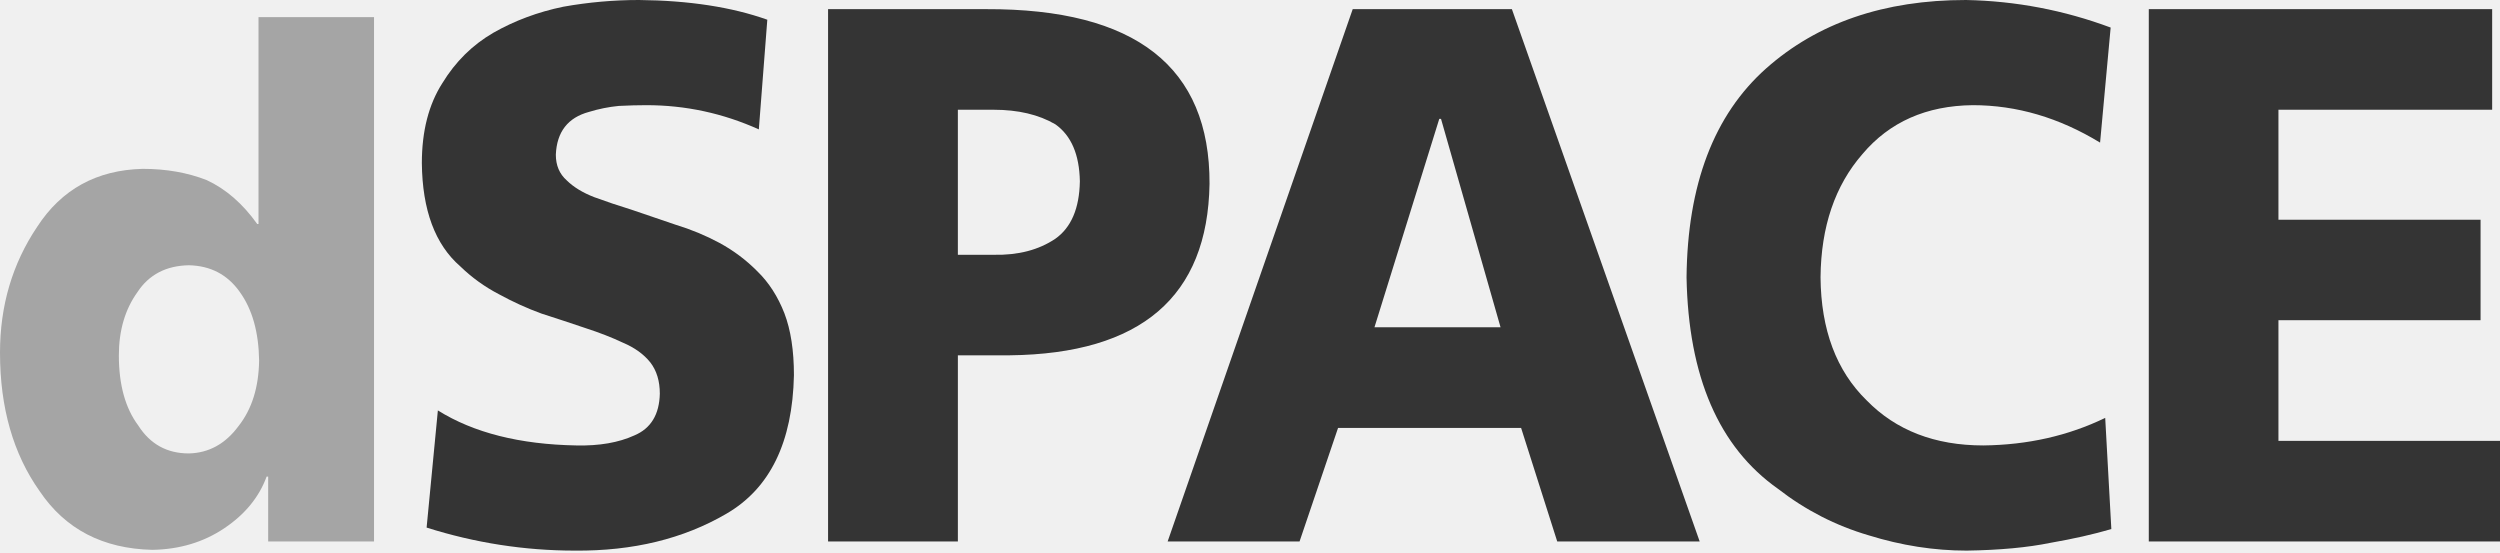
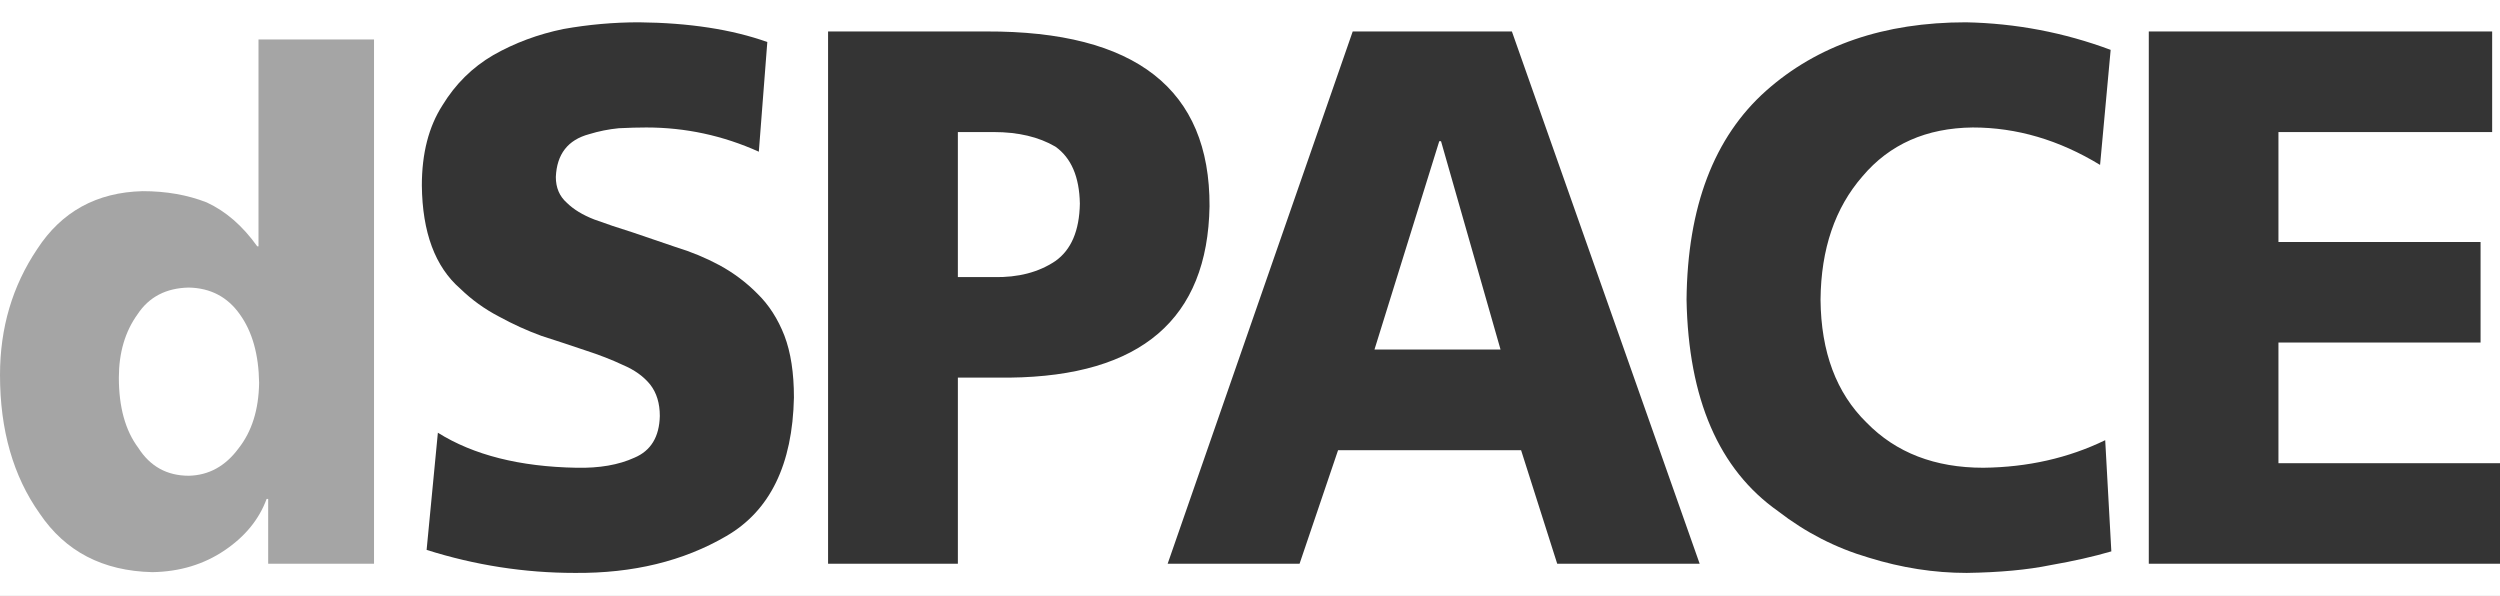
- <svg xmlns="http://www.w3.org/2000/svg" width="1176" height="260" viewBox="0 0 1176 260" fill="none">
-   <path fill-rule="evenodd" clip-rule="evenodd" d="M175.937 8.069H121.599V105.384H121.01C114.158 95.768 106.226 88.881 97.218 84.716C88.21 81.188 78.175 79.428 67.114 79.428C45.477 79.963 28.933 89.054 17.476 106.705C5.826 124.033 0 143.766 0 165.909C0 191.794 6.216 213.507 18.654 231.051C30.693 248.913 48.366 258.111 71.669 258.646C84.496 258.436 95.8 255.033 105.59 248.438C115.283 241.909 121.892 233.823 125.419 224.19H126.151V254.7H175.94V8.069H175.937ZM55.911 167.192C55.911 155.409 58.849 145.45 64.726 137.31C70.112 129.169 78.144 124.992 88.825 124.776C99.015 124.992 106.997 129.166 112.776 137.31C118.655 145.447 121.695 156.209 121.889 169.597C121.695 182.236 118.462 192.519 112.191 200.446C106.019 208.795 98.227 213.082 88.824 213.296C78.54 213.296 70.605 208.903 65.018 200.122C58.949 191.984 55.911 181.009 55.911 167.192Z" fill="#A5A5A5" />
-   <path fill-rule="evenodd" clip-rule="evenodd" d="M200.679 248.172C223.497 255.394 246.752 259.007 270.451 259.007C297.745 259.241 321.492 253.462 341.693 241.662C362.224 229.751 372.813 208.024 373.467 176.482C373.467 164.922 371.975 155.229 368.993 147.404C365.903 139.465 361.652 132.865 356.237 127.607C351.047 122.354 345.135 117.917 338.509 114.295C331.992 110.791 325.093 107.929 317.8 105.708C311.128 103.394 304.444 101.117 297.751 98.877C291.011 96.775 284.936 94.731 279.525 92.744C274.114 90.645 269.803 88.017 266.601 84.864C263.177 81.826 261.465 77.799 261.465 72.774C261.91 62.026 267.123 55.312 277.101 52.629C281.647 51.229 286.304 50.293 291.078 49.826C295.845 49.589 300.169 49.472 304.052 49.472C322.463 49.472 340.094 53.269 356.953 60.868L360.944 9.272C344.22 3.323 324.105 0.234 300.598 0C288.681 0 276.821 1.052 265.015 3.157C253.096 5.609 242.113 9.699 232.054 15.422C222.214 21.145 214.236 29.025 208.111 39.072C201.663 49.115 198.439 61.672 198.439 76.737C198.655 98.809 204.672 114.985 216.485 125.268C221.894 130.524 227.967 134.902 234.702 138.407C241.325 142.029 248.004 145.066 254.735 147.515C262.024 149.857 268.922 152.134 275.44 154.349C281.949 156.456 287.802 158.73 292.991 161.183C298.512 163.519 302.816 166.612 305.904 170.472C308.885 174.322 310.379 179.23 310.379 185.183C310.155 194.996 306.172 201.541 298.427 204.809C291.011 208.197 281.94 209.772 271.202 209.539C244.536 209.07 222.79 203.578 205.974 193.059L200.679 248.172Z" fill="#343434" />
-   <path fill-rule="evenodd" clip-rule="evenodd" d="M389.525 254.702H450.582V167.138H474.958C536.745 166.436 568.083 139.559 568.964 86.512C569.191 31.472 534.172 4.072 463.921 4.306H389.525V254.702ZM450.579 51.626H467.469C478.957 51.626 488.605 53.906 496.423 58.463C503.89 63.727 507.74 72.672 507.967 85.302C507.74 98.043 503.89 107.049 496.423 112.313C488.608 117.575 478.96 120.089 467.469 119.852H450.579V51.626ZM549.259 254.702H611.308L629.425 201.286H715.522L732.515 254.702H799.528L711.196 4.306H636.316L549.259 254.702ZM705.853 153.931H646.552L677.026 55.929H677.858L705.853 153.931ZM990.289 196.57C972.944 204.979 953.838 209.299 932.965 209.536C910.168 209.536 891.868 202.465 878.059 188.32C863.825 174.413 856.595 155.129 856.38 130.468C856.595 106.622 863.181 87.278 876.13 72.435C888.864 57.361 906.15 49.706 927.993 49.472C948.647 49.472 968.608 55.344 987.877 67.083L992.853 12.96C970.919 4.788 948.229 0.468 924.803 0C886.279 0 854.934 10.742 830.749 32.223C806.247 54.052 793.782 86.802 793.35 130.468C794.21 177.163 808.548 210.322 836.366 229.938C849.318 239.981 863.546 247.277 879.061 251.825C894.472 256.613 909.826 259.007 925.124 259.007C940.637 258.774 953.799 257.552 964.606 255.333C975.305 253.474 984.827 251.316 993.174 248.874L990.289 196.57ZM1176 207.381H1071.78V150.634H1166.86V103.349H1071.78V51.626H1172.31V4.306H1010.79V254.702H1176V207.381Z" fill="#343434" />
+ <svg xmlns="http://www.w3.org/2000/svg" width="1176" height="280" viewBox="0 0 1176 280" fill="none">
+   <rect width="1176" height="280" fill="white" />
+   <path fill-rule="evenodd" clip-rule="evenodd" d="M175.937 18.562H121.599V115.877H121.01C114.158 106.261 106.226 99.374 97.218 95.209C88.21 91.681 78.175 89.921 67.114 89.921C45.477 90.456 28.933 99.547 17.476 117.199C5.826 134.527 0 154.26 0 176.402C0 202.287 6.216 224 18.654 241.544C30.693 259.406 48.366 268.604 71.669 269.139C84.496 268.929 95.8 265.526 105.59 258.932C115.283 252.402 121.892 244.316 125.419 234.683H126.151V265.193H175.94V18.562H175.937ZM55.911 177.685C55.911 165.903 58.849 155.943 64.726 147.803C70.112 139.662 78.144 135.485 88.825 135.269C99.015 135.485 106.997 139.659 112.776 147.803C118.655 155.94 121.695 166.702 121.889 180.09C121.695 192.729 118.462 203.012 112.191 210.939C106.019 219.288 98.227 223.575 88.824 223.789C78.54 223.789 70.605 219.396 65.018 210.615C58.949 202.477 55.911 191.502 55.911 177.685Z" fill="#A5A5A5" />
+   <path fill-rule="evenodd" clip-rule="evenodd" d="M200.679 258.665C223.497 265.888 246.752 269.5 270.451 269.5C297.745 269.734 321.492 263.955 341.693 252.155C362.224 240.245 372.813 218.517 373.467 186.975C373.467 175.416 371.975 165.722 368.993 157.897C365.903 149.958 361.652 143.358 356.237 138.1C351.047 132.847 345.135 128.41 338.509 124.789C331.992 121.284 325.093 118.422 317.8 116.201C311.128 113.887 304.444 111.61 297.751 109.37C291.011 107.268 284.936 105.225 279.525 103.237C274.114 101.138 269.803 98.511 266.601 95.357C263.177 92.32 261.465 88.292 261.465 83.267C261.91 72.519 267.123 65.805 277.101 63.122C281.647 61.722 286.304 60.786 291.078 60.319C295.845 60.082 300.169 59.965 304.052 59.965C322.463 59.965 340.094 63.762 356.953 71.362L360.944 19.765C344.22 13.817 324.105 10.727 300.598 10.493C288.681 10.493 276.821 11.546 265.015 13.65C253.096 16.103 242.113 20.192 232.054 25.915C222.214 31.638 214.236 39.518 208.111 49.565C201.663 59.608 198.439 72.166 198.439 87.231C198.655 109.302 204.672 125.478 216.485 135.762C221.894 141.017 227.967 145.396 234.702 148.9C241.325 152.522 248.004 155.559 254.735 158.008C262.024 160.35 268.922 162.627 275.44 164.842C281.949 166.949 287.802 169.223 292.991 171.676C298.512 174.012 302.816 177.105 305.904 180.965C308.885 184.816 310.379 189.723 310.379 195.676C310.155 205.489 306.172 212.034 298.427 215.302C291.011 218.69 281.94 220.265 271.202 220.032C244.536 219.564 222.79 214.071 205.974 203.552L200.679 258.665Z" fill="#343434" />
+   <path fill-rule="evenodd" clip-rule="evenodd" d="M389.525 265.195H450.582V177.631H474.958C536.745 176.929 568.083 150.052 568.964 97.005C569.191 41.965 534.172 14.565 463.921 14.799H389.525V265.195ZM450.579 62.119H467.469C478.957 62.119 488.605 64.399 496.423 68.956C503.89 74.221 507.74 83.165 507.967 95.795C507.74 108.536 503.89 117.542 496.423 122.807C488.608 128.068 478.96 130.582 467.469 130.345H450.579V62.119ZM549.259 265.195H611.308L629.425 211.779H715.522L732.515 265.195H799.528L711.196 14.799H636.316L549.259 265.195ZM705.853 164.424H646.552L677.026 66.422H677.858L705.853 164.424ZM990.289 207.063C972.944 215.472 953.838 219.792 932.965 220.029C910.168 220.029 891.868 212.958 878.059 198.813C863.825 184.906 856.595 165.622 856.38 140.961C856.595 117.115 863.181 97.771 876.13 82.928C888.864 67.854 906.15 60.199 927.993 59.965C948.647 59.965 968.608 65.837 987.877 77.576L992.853 23.454C970.919 15.281 948.229 10.961 924.803 10.493C886.279 10.493 854.934 21.235 830.749 42.716C806.247 64.545 793.782 97.295 793.35 140.961C794.21 187.656 808.548 220.815 836.366 240.431C849.318 250.474 863.546 257.771 879.061 262.318C894.472 267.106 909.826 269.5 925.124 269.5C940.637 269.267 953.799 268.046 964.606 265.826C975.305 263.967 984.827 261.809 993.174 259.367L990.289 207.063ZM1176 217.874H1071.78V161.127H1166.86V113.842H1071.78V62.119H1172.31V14.799H1010.79V265.195H1176V217.874Z" fill="#343434" />
</svg>
